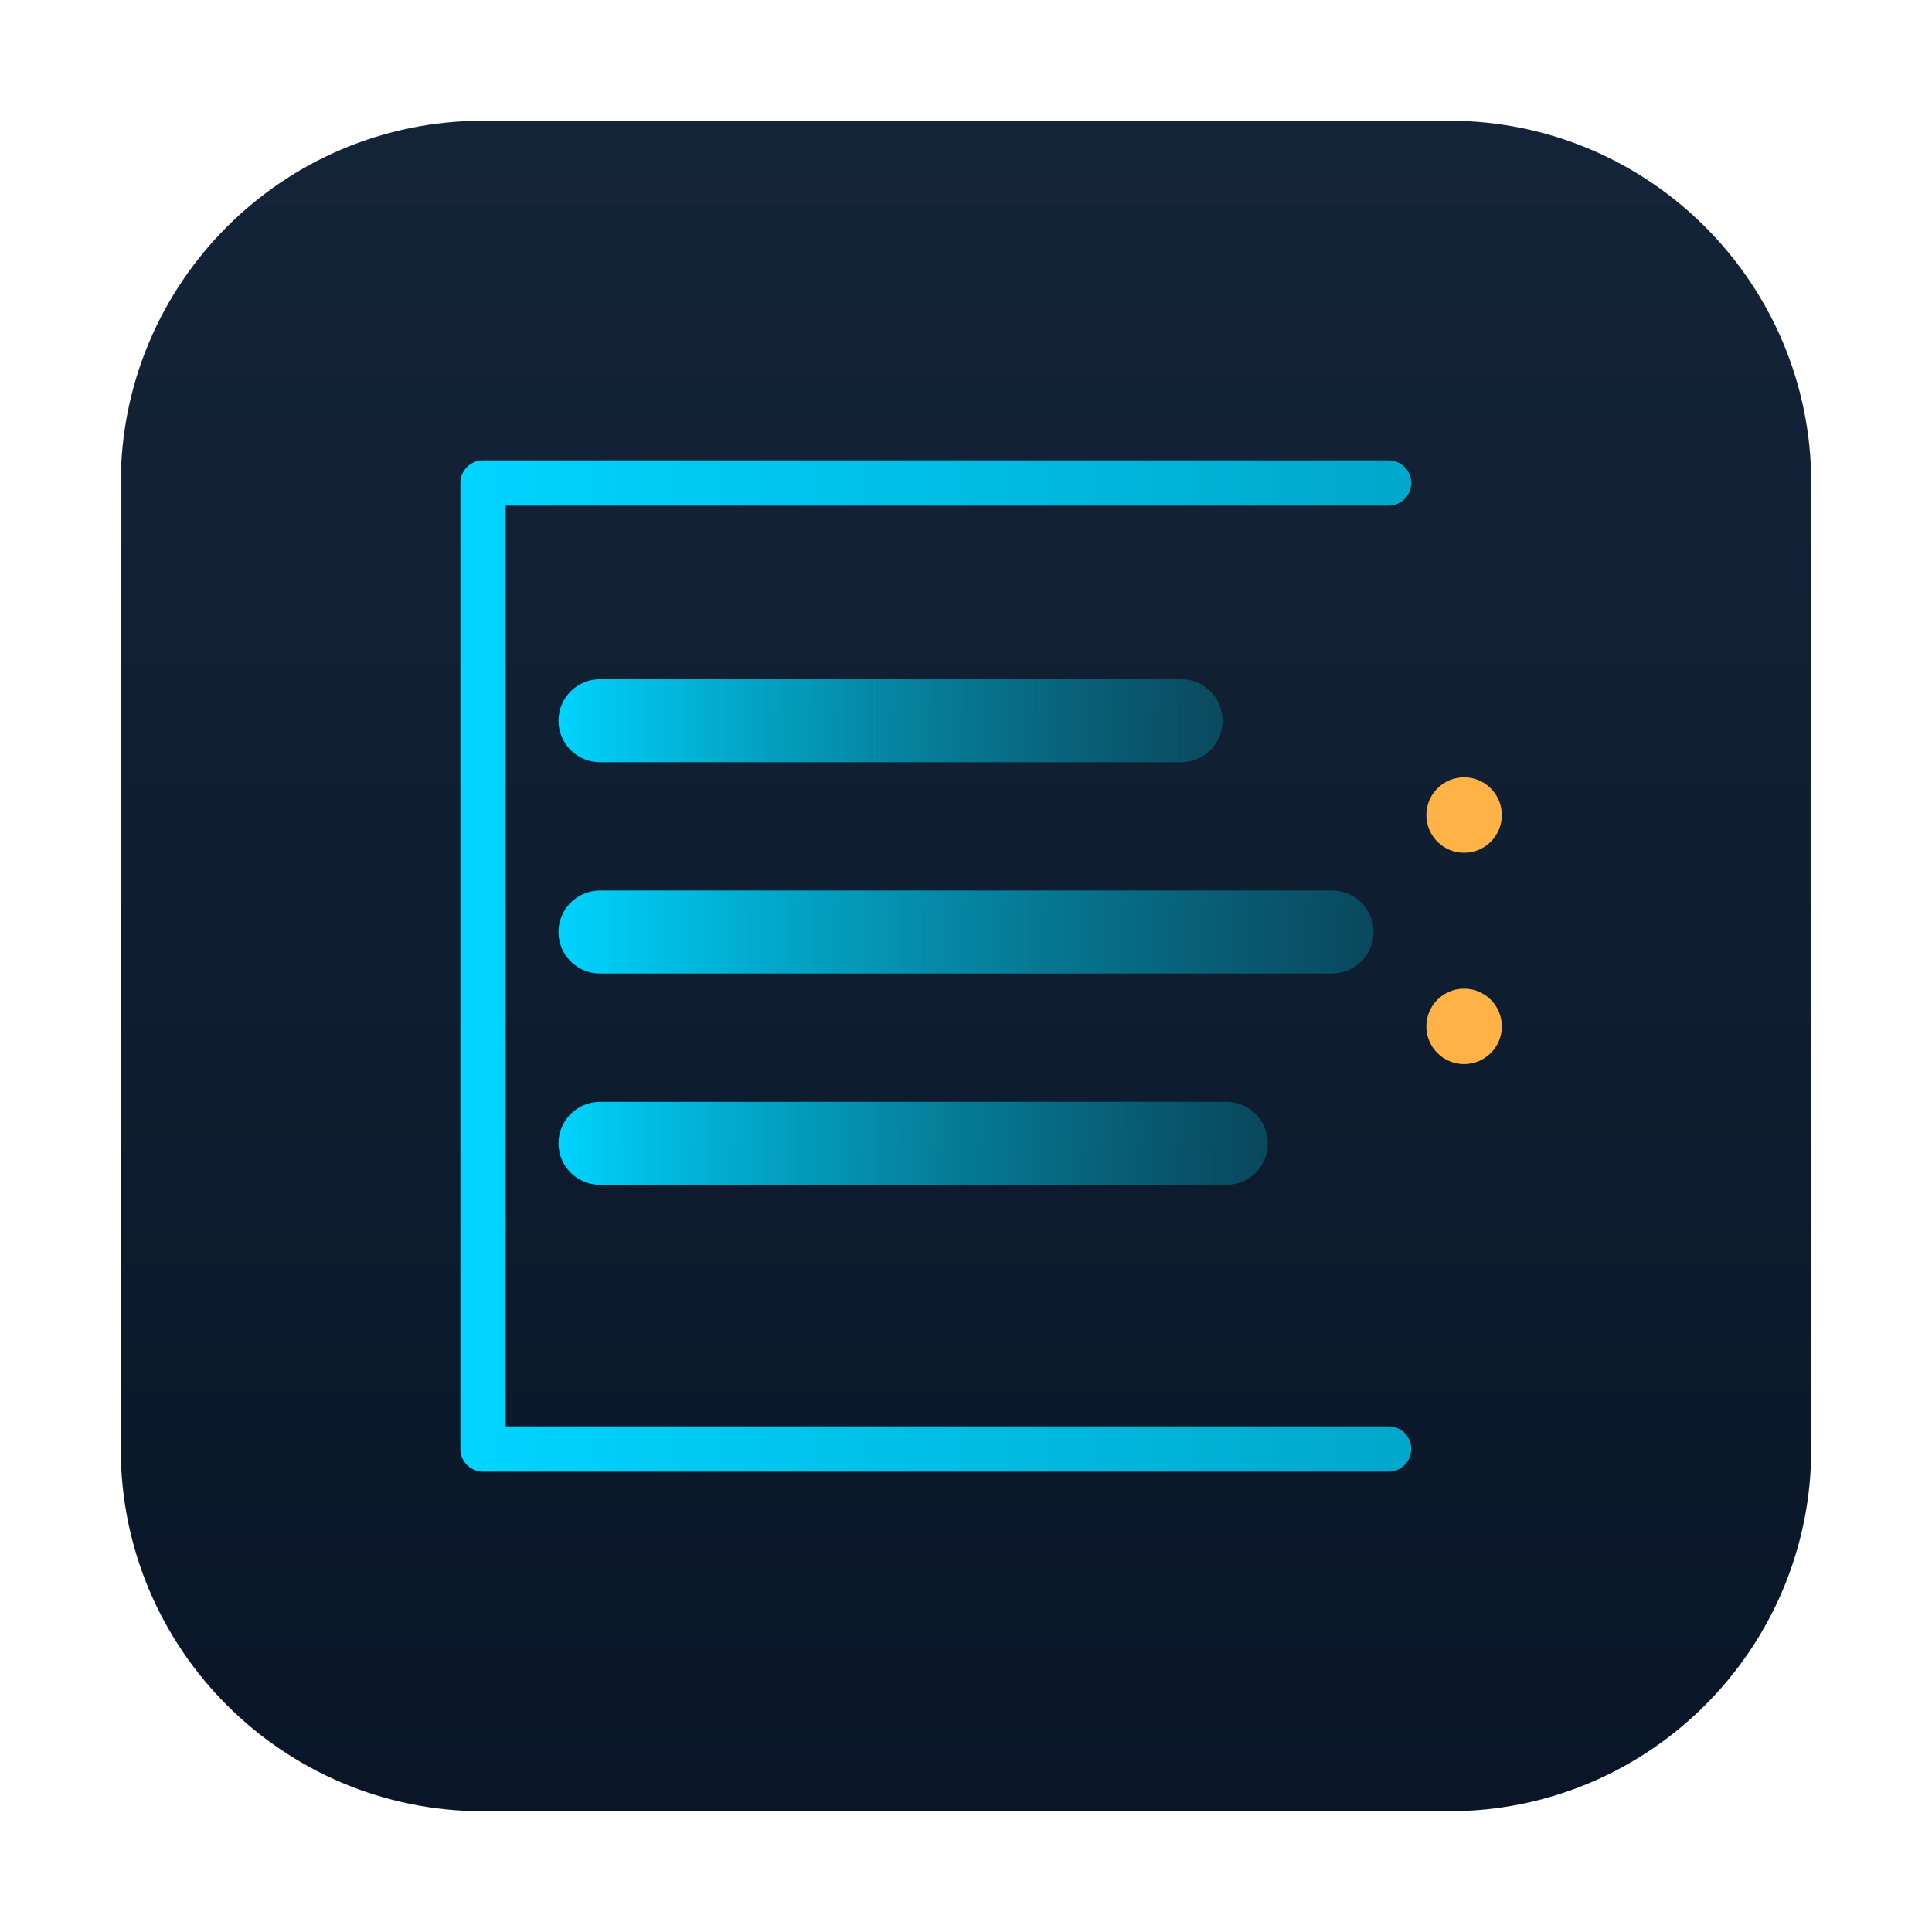
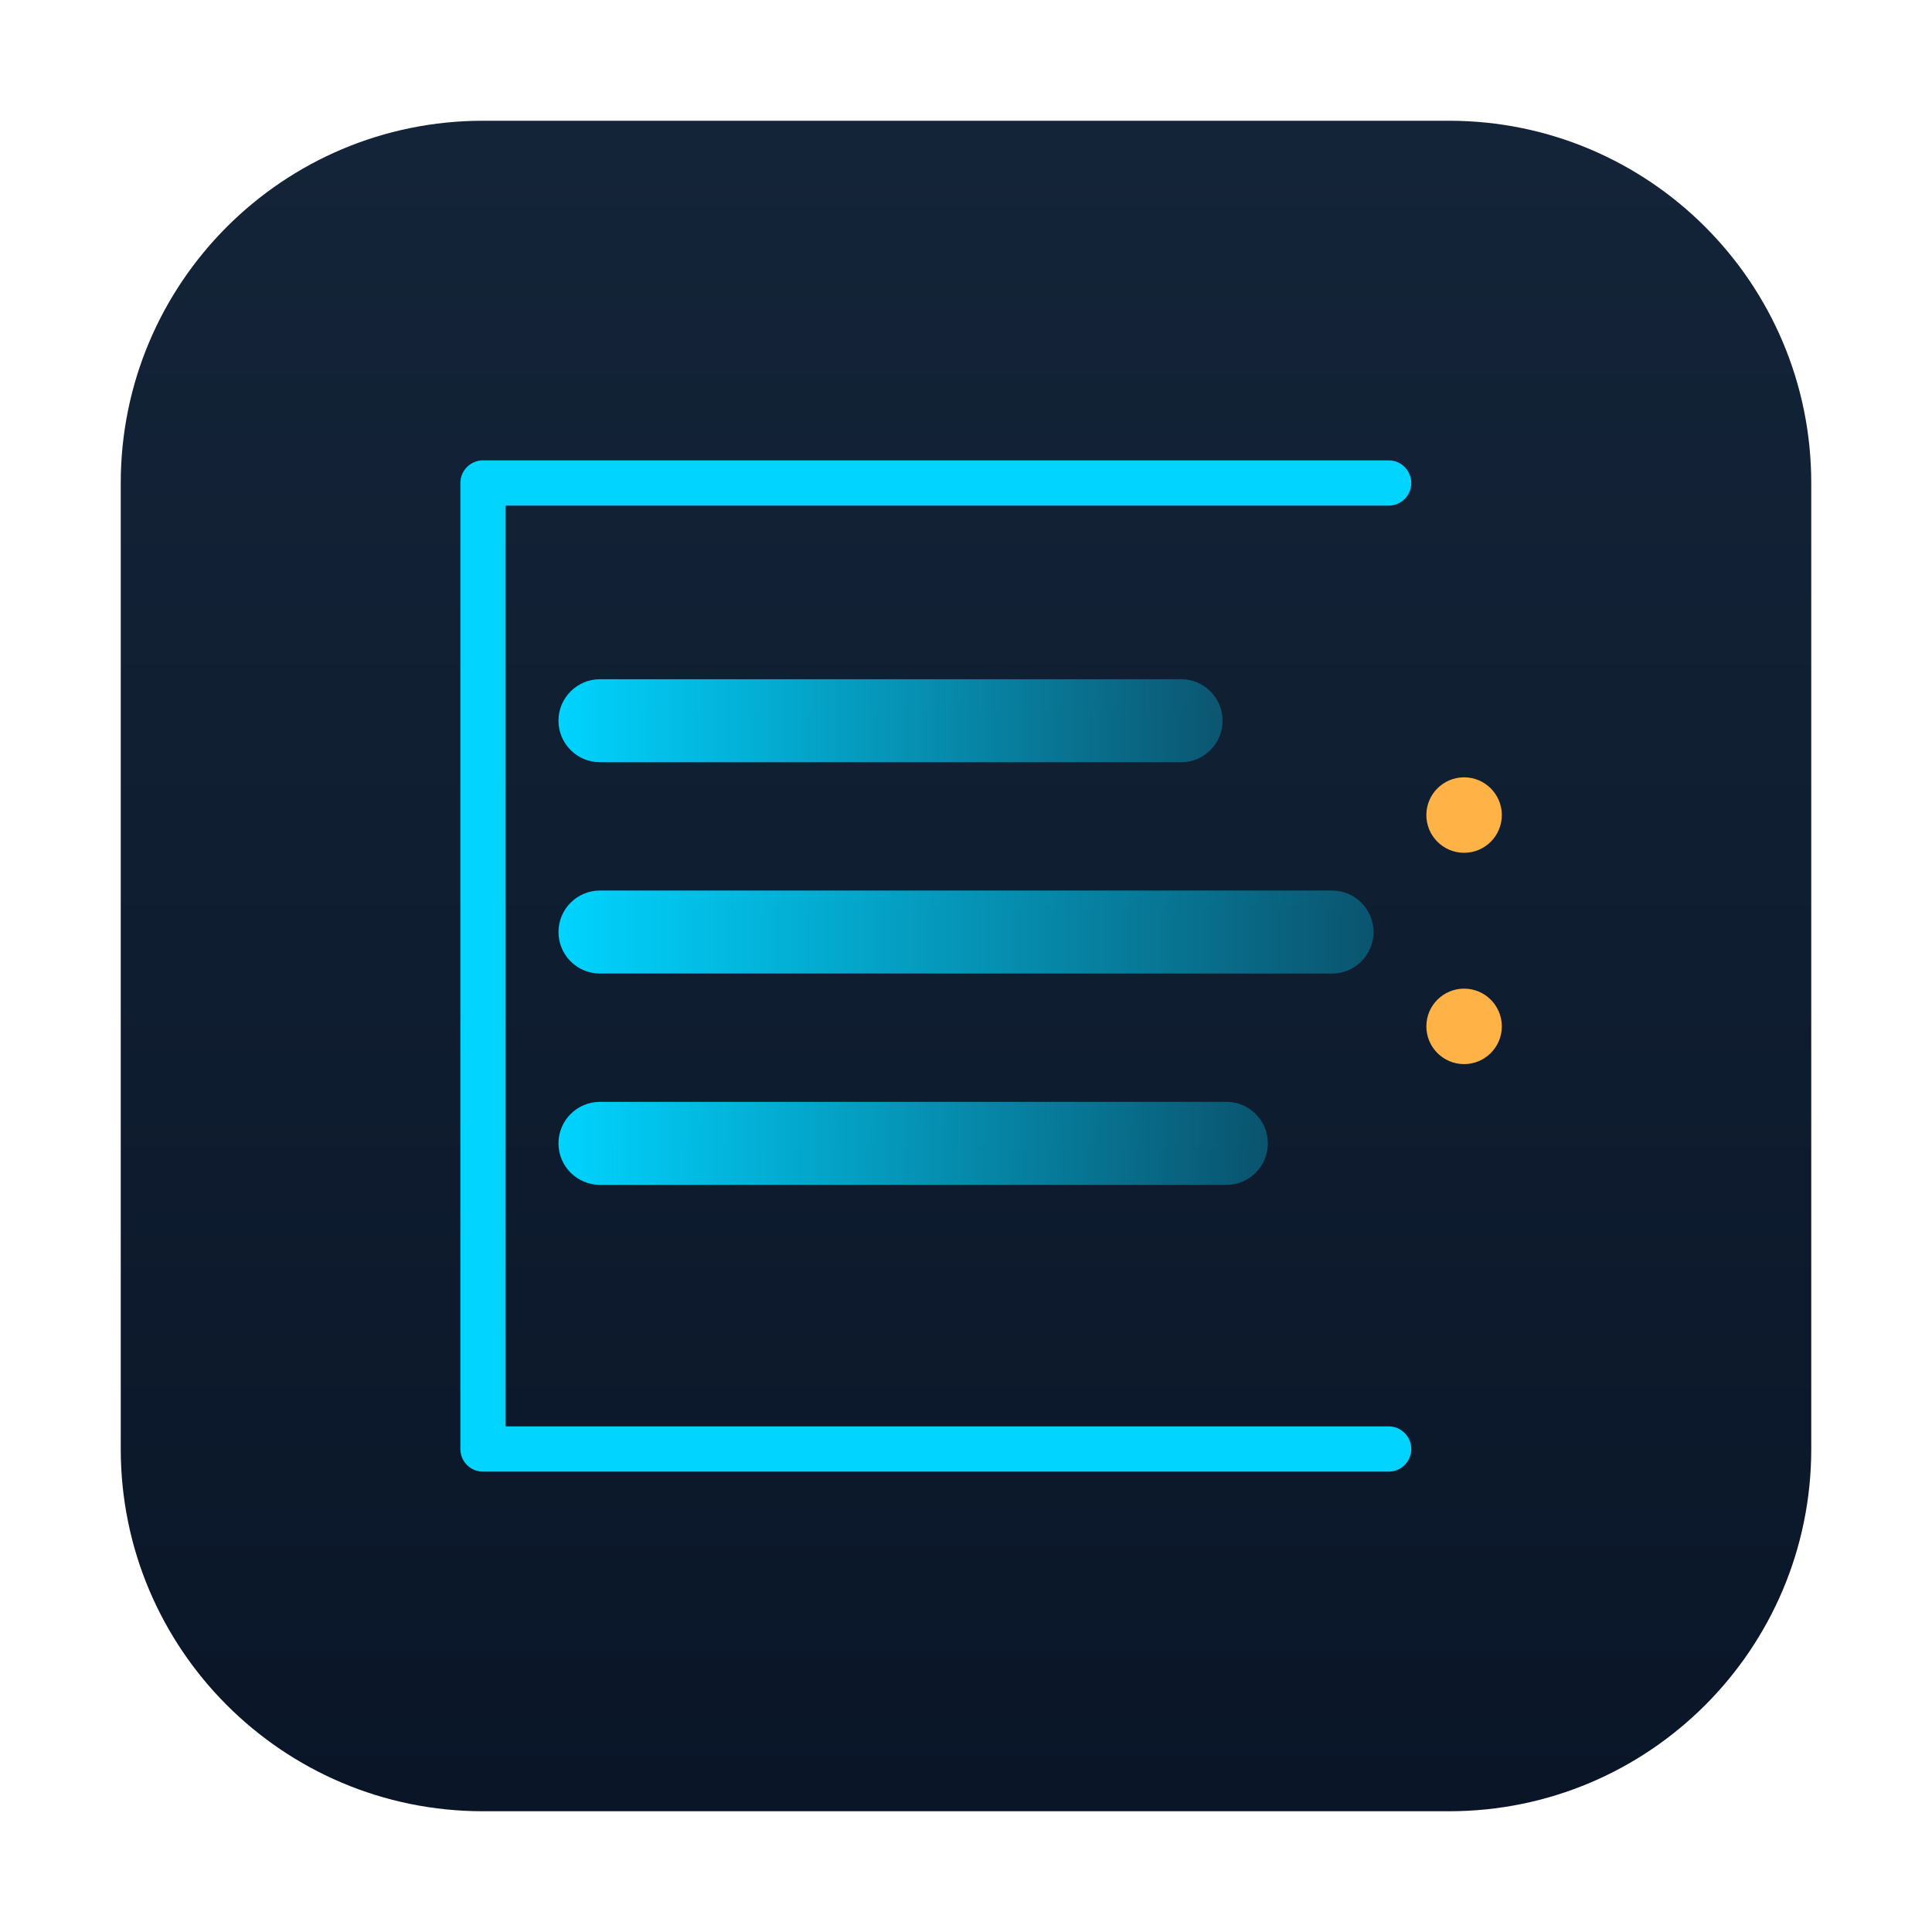
- <svg xmlns="http://www.w3.org/2000/svg" viewBox="0 0 256 256" width="256" height="256" preserveAspectRatio="xMidYMid meet" role="img" aria-labelledby="icon-title icon-desc">
+ <svg xmlns="http://www.w3.org/2000/svg" viewBox="0 0 256 256" width="256" height="256" preserveAspectRatio="xMidYMid meet" role="img" aria-labelledby="icon-title">
  <defs>
    <linearGradient id="bg" x1="0" y1="0" x2="0" y2="1">
      <stop offset="0%" stop-color="#142438" />
      <stop offset="100%" stop-color="#0A1628" />
    </linearGradient>
-     <linearGradient id="cyan" x1="0" y1="0" x2="1" y2="0">
-       <stop offset="0%" stop-color="#00D4FF" />
-       <stop offset="100%" stop-color="#00A8CC" />
-     </linearGradient>
    <linearGradient id="beam" x1="0" y1="0" x2="1" y2="0">
      <stop offset="0%" stop-color="#00D4FF" />
-       <stop offset="100%" stop-color="#0098B0" stop-opacity="0.35" />
+       <stop offset="100%" stop-color="#00D4FF" stop-opacity="0.3" />
    </linearGradient>
  </defs>
-   <rect x="16" y="16" width="224" height="224" rx="48" ry="48" fill="url(#bg)" />
-   <path d="M 184 64 L 64 64 L 64 192 L 184 192" fill="none" stroke="url(#cyan)" stroke-width="6" stroke-linecap="round" stroke-linejoin="round" />
-   <rect x="74" y="90" width="88" height="11" rx="5.5" ry="5.5" fill="url(#beam)" />
-   <rect x="74" y="118" width="108" height="11" rx="5.5" ry="5.5" fill="url(#beam)" />
-   <rect x="74" y="146" width="94" height="11" rx="5.5" ry="5.5" fill="url(#beam)" />
+   <rect x="16" y="16" width="224" height="224" rx="48" fill="url(#bg)" />
+   <path d="M 184 64 L 64 64 L 64 192 L 184 192" fill="none" stroke="#00D4FF" stroke-width="6" stroke-linecap="round" stroke-linejoin="round" />
+   <rect x="74" y="90" width="88" height="11" rx="5.5" fill="url(#beam)" />
+   <rect x="74" y="118" width="108" height="11" rx="5.5" fill="url(#beam)" />
+   <rect x="74" y="146" width="94" height="11" rx="5.5" fill="url(#beam)" />
  <circle cx="194" cy="108" r="5" fill="#FFB347" />
  <circle cx="194" cy="136" r="5" fill="#FFB347" />
</svg>
